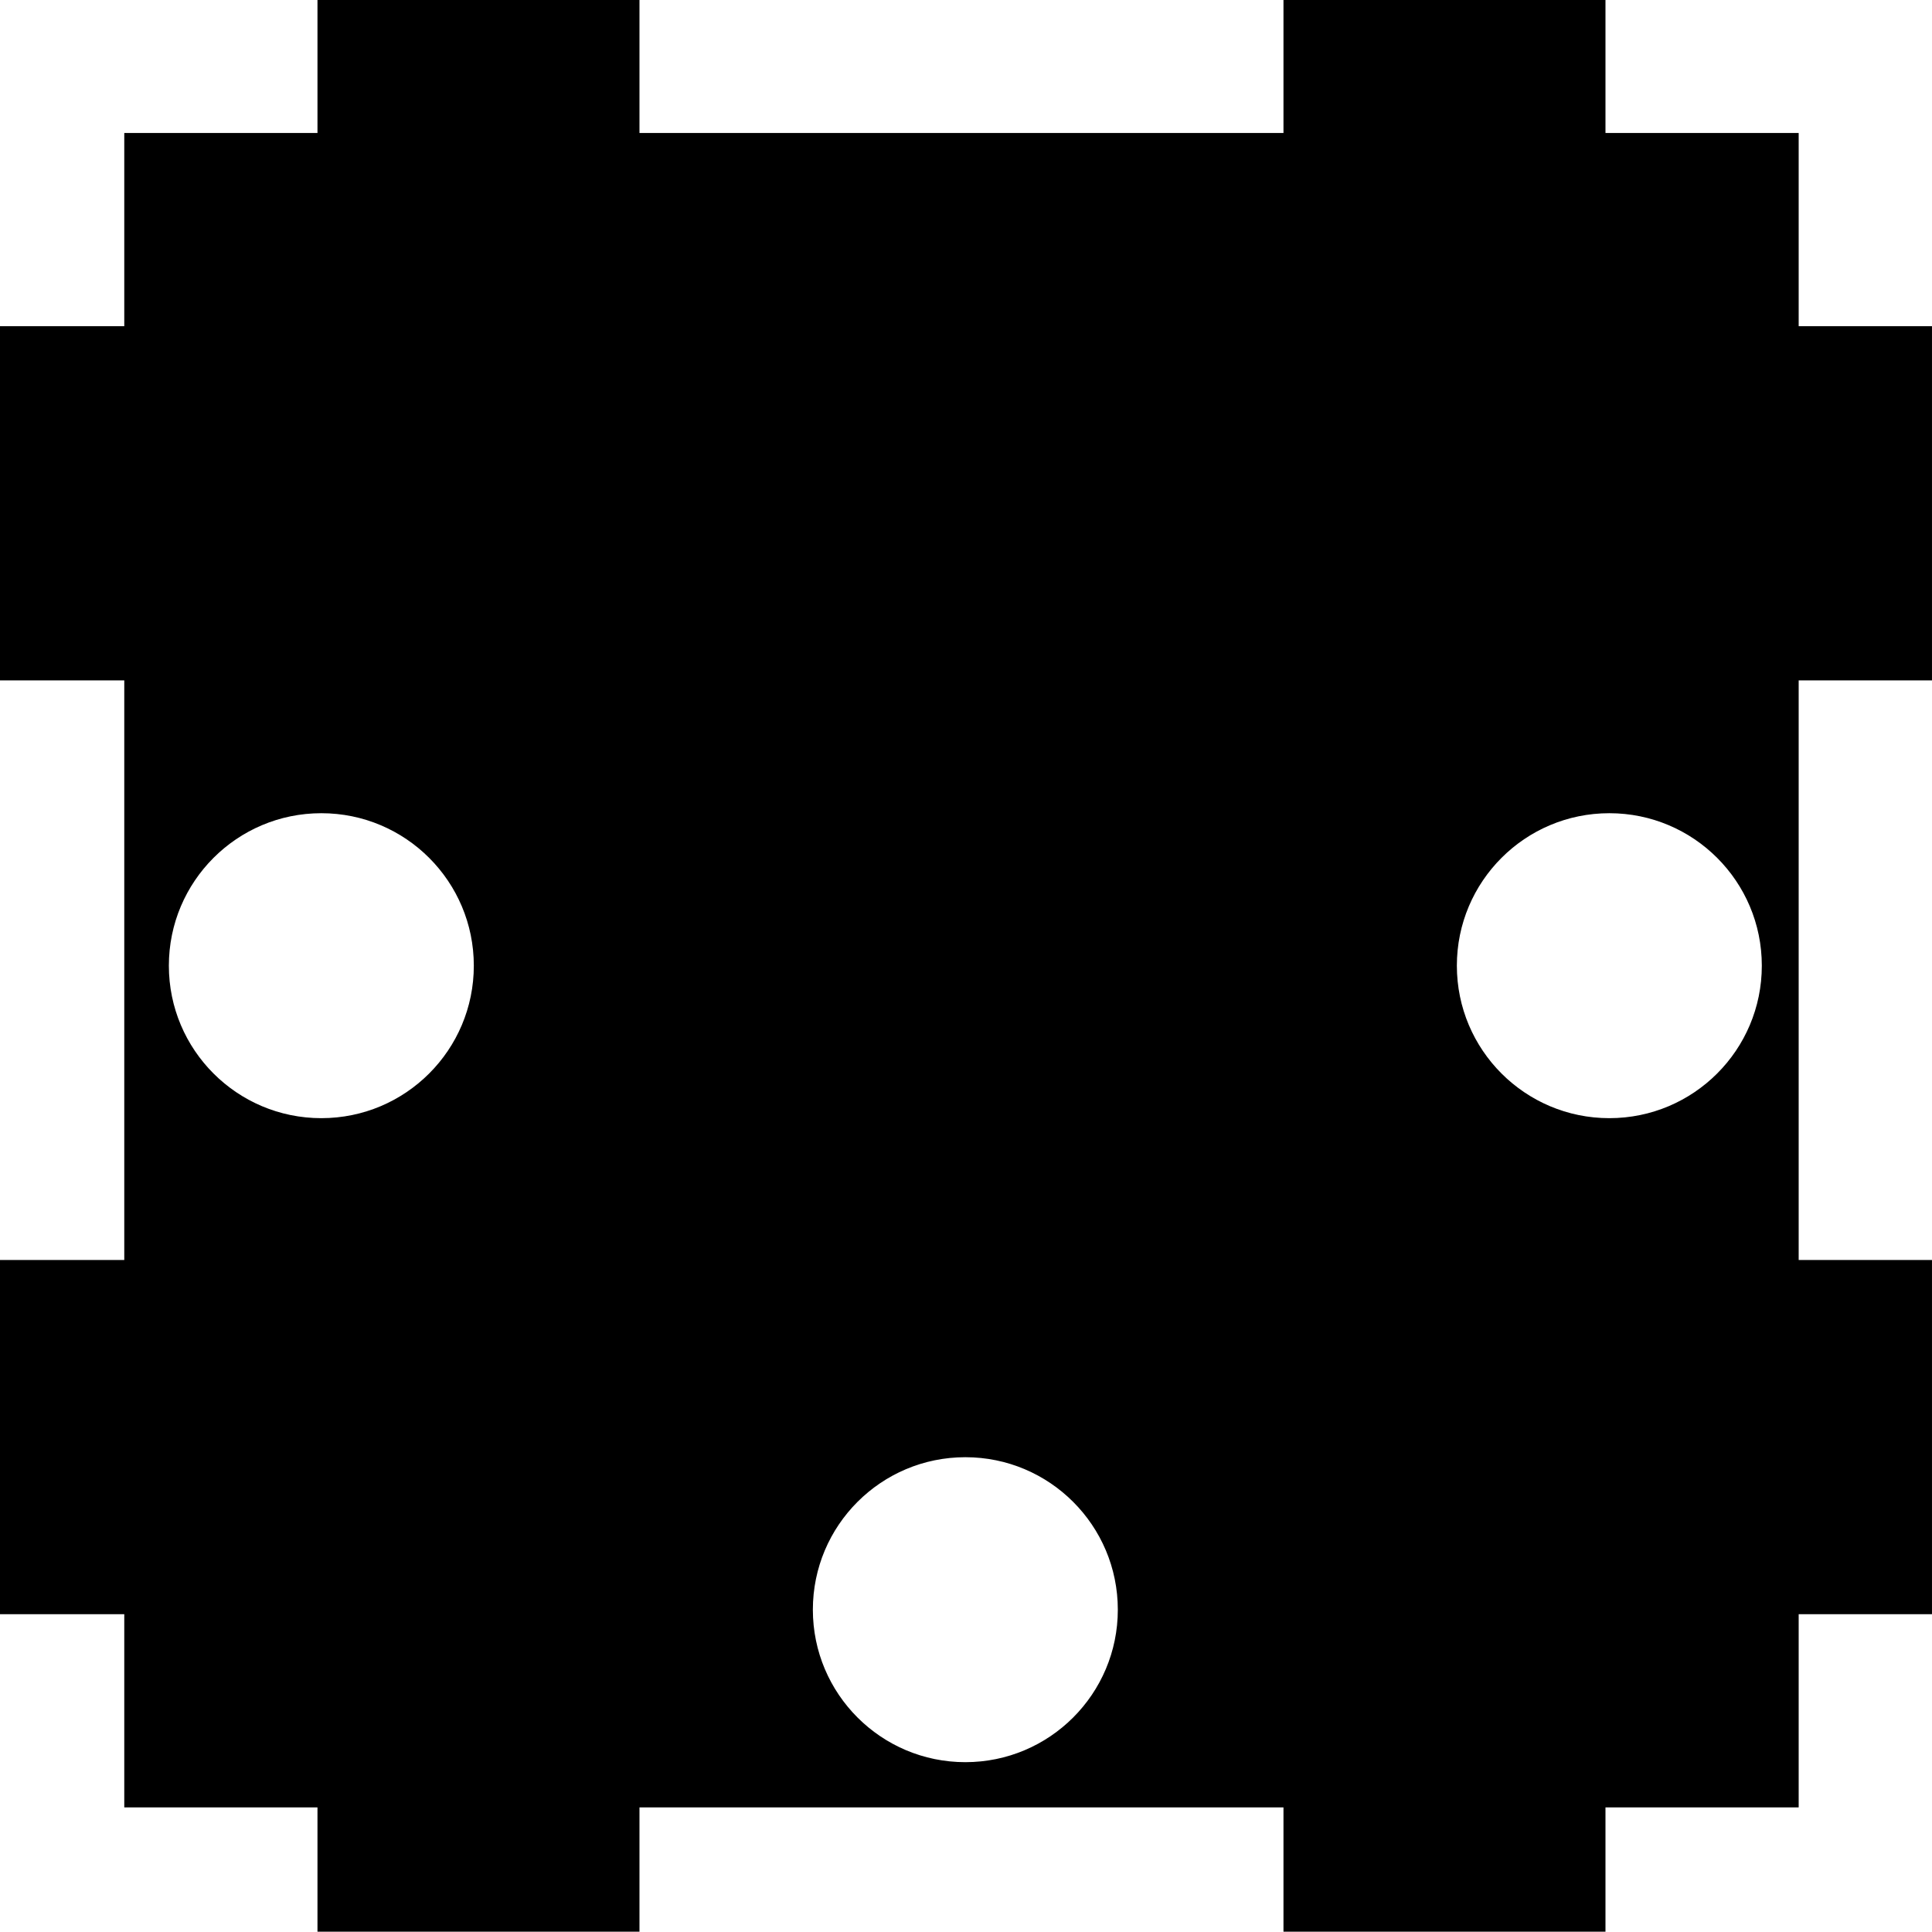
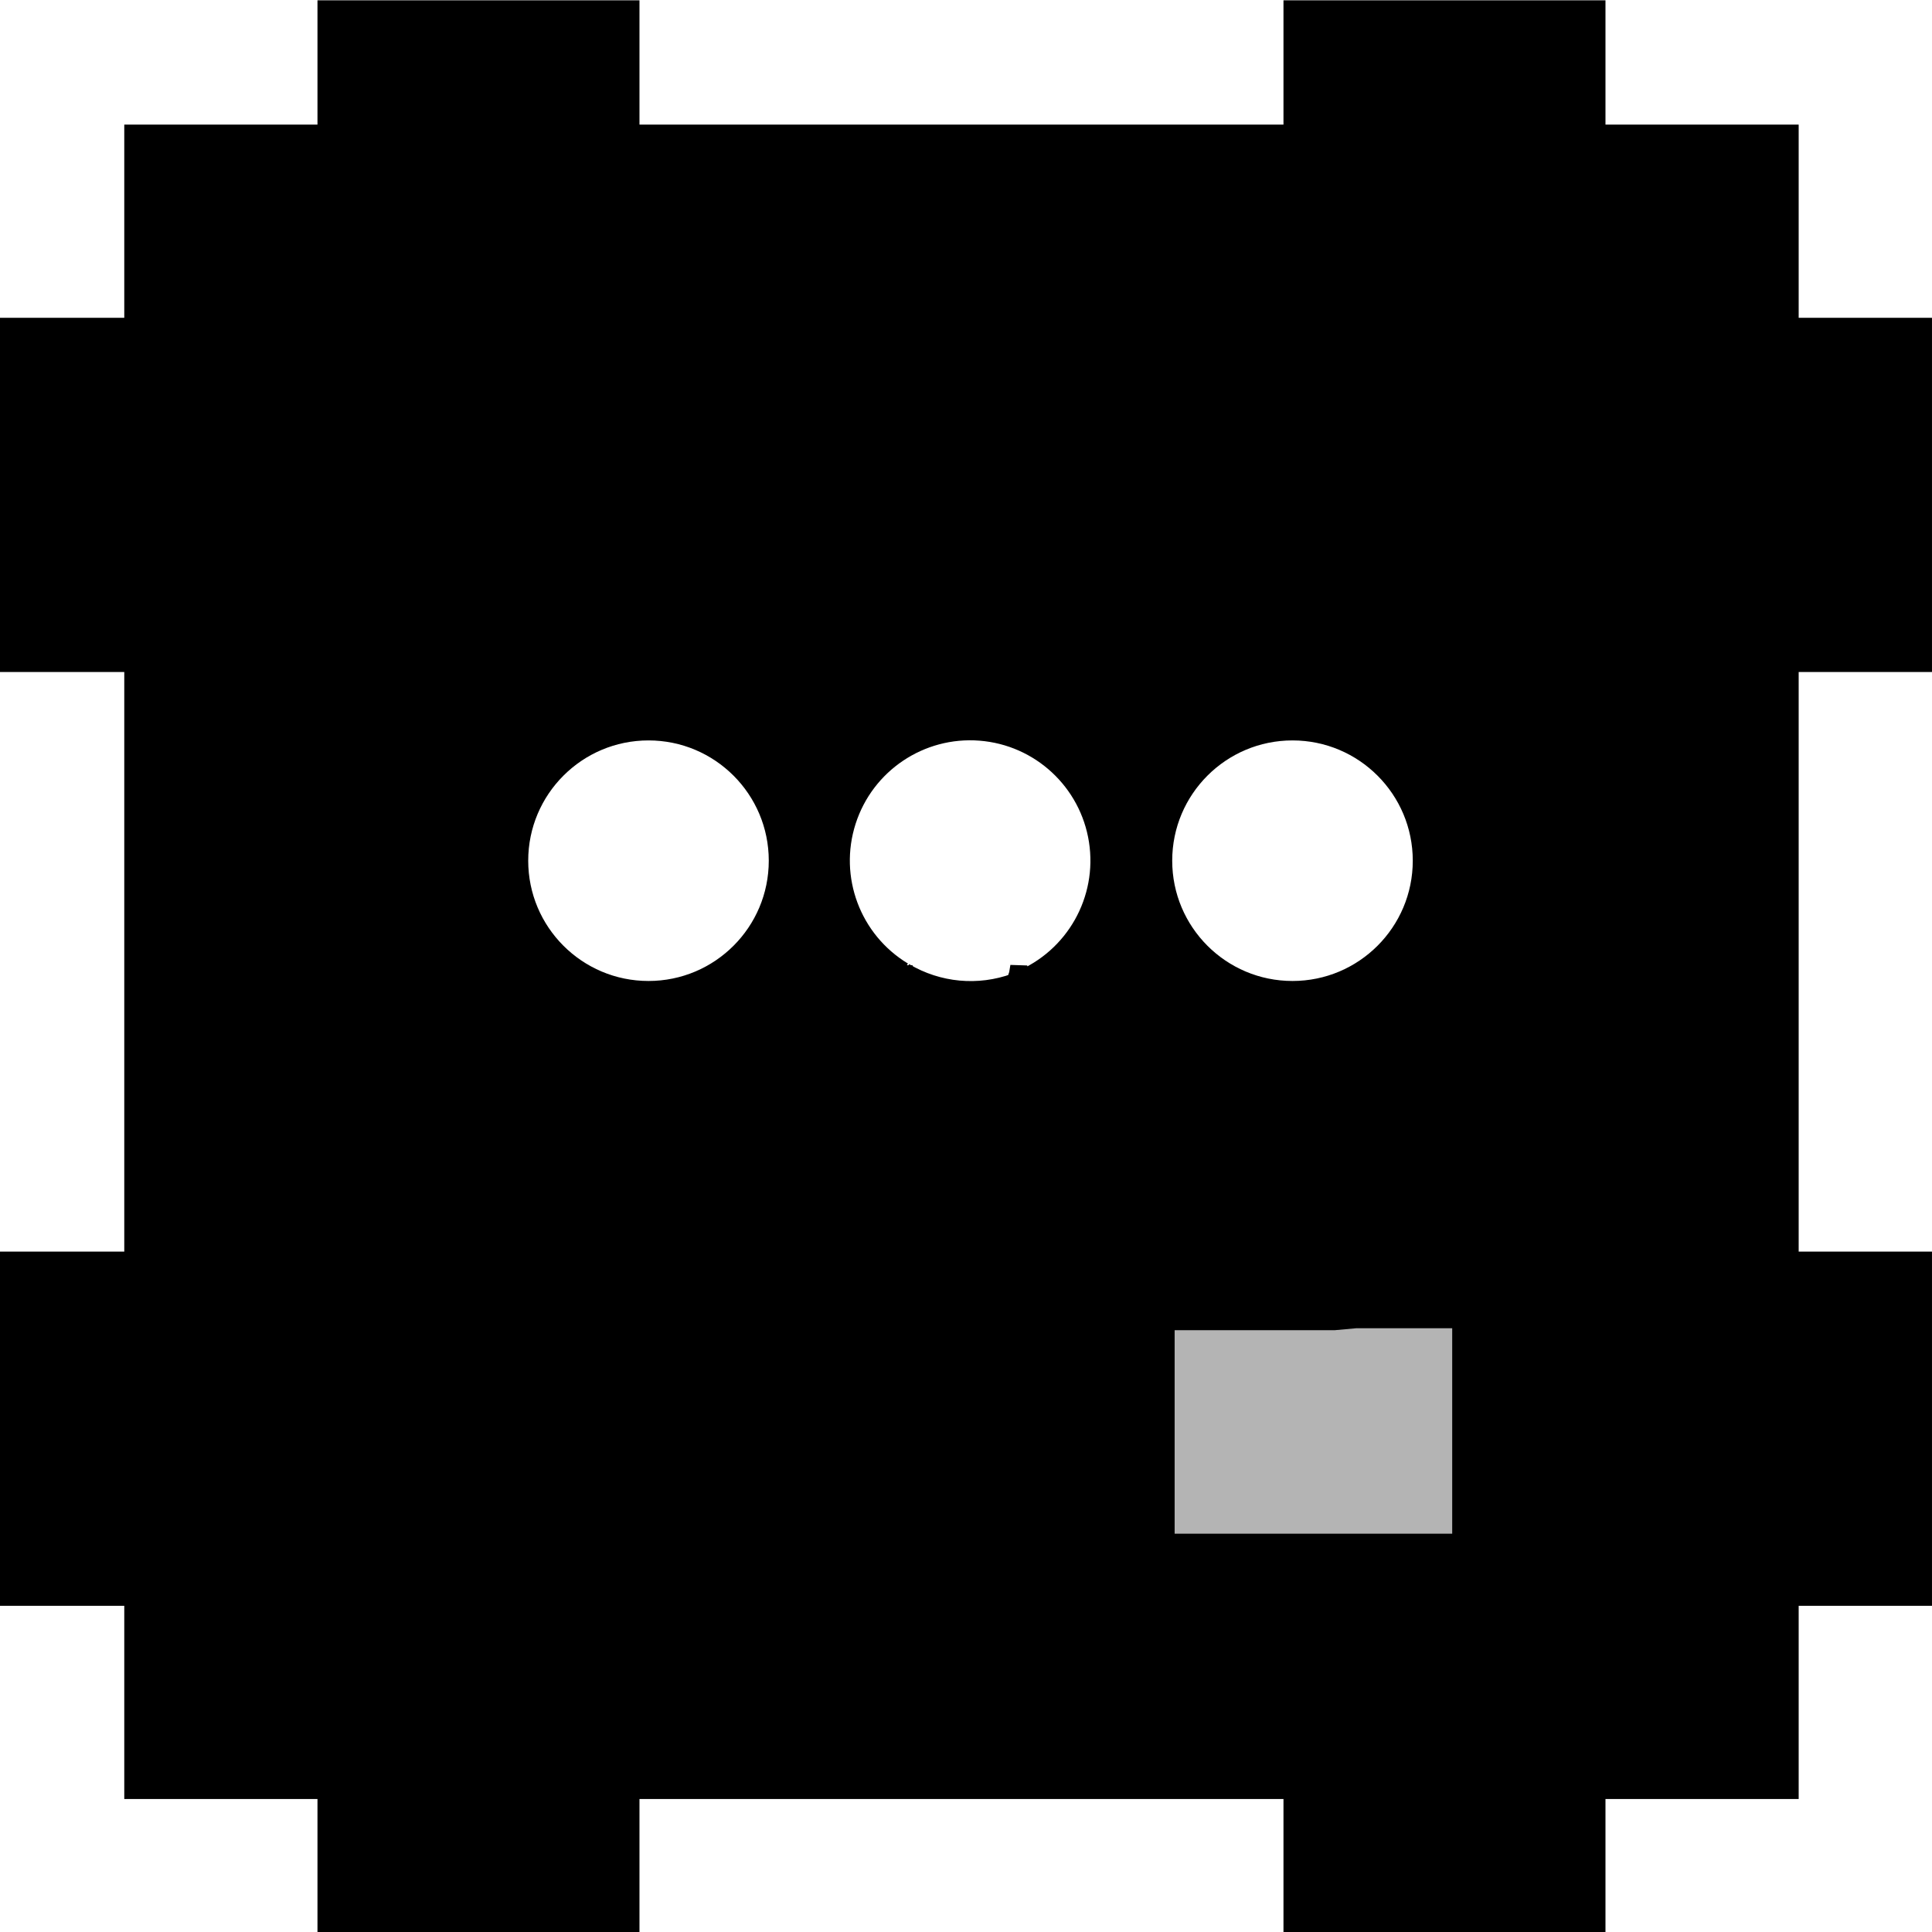
<svg xmlns="http://www.w3.org/2000/svg" xmlns:ns1="http://www.shapertools.com/namespaces/shaper" enable-background="new 0 0 3 3" height="3cm" ns1:fusionaddin="version:1.5.0" version="1.1" viewBox="0 0 3 3" width="3cm" x="0cm" xml:space="preserve" y="0cm">
-   <path d="M1.8,0.3 L2.007,0.3 2.007,0.85 1.8,0.85 1.8,1.75 2.007,1.75 2.007,2.3 1.8,2.3 1.8,2.6 1.5,2.6 1.5,2.807 1,2.807 1,2.6 0,2.6 0,2.807 -0.5,2.807 -0.5,2.6 -0.8,2.6 -0.8,2.3 -0.993,2.3 -0.993,1.75 -0.8,1.75 -0.8,0.85 -0.993,0.85 -0.993,0.3 -0.8,0.3 -0.8,-0 -0.5,-0 -0.5,-0.193 0,-0.193 0,-0 1,-0 1,-0.193 1.5,-0.193 1.5,-0 1.8,-0 1.8,0.3z" fill="rgb(0,0,0)" ns1:cutDepth="0.002" ns1:pathType="exterior" transform="matrix(1,0,0,-1,0.992975,2.806512)" vector-effect="non-scaling-stroke" />
-   <path d="M0.256,0.307 a0.25,0.25 0 1,1 0.5,0 a0.25,0.25 0 1,1 -0.5,0z" fill="rgb(255,255,255)" ns1:cutDepth="0.002" ns1:pathType="interior" stroke="rgb(0,0,0)" transform="matrix(1,0,0,-1,0.992975,2.806512)" vector-effect="non-scaling-stroke" />
-   <path d="M1.256,1.307 a0.25,0.25 0 1,1 0.5,0 a0.25,0.25 0 1,1 -0.5,0z" fill="rgb(255,255,255)" ns1:cutDepth="0.002" ns1:pathType="interior" stroke="rgb(0,0,0)" transform="matrix(1,0,0,-1,0.992975,2.806512)" vector-effect="non-scaling-stroke" />
-   <path d="M-0.744,1.307 a0.25,0.25 0 1,1 0.5,0 a0.25,0.25 0 1,1 -0.5,0z" fill="rgb(255,255,255)" ns1:cutDepth="0.002" ns1:pathType="interior" stroke="rgb(0,0,0)" transform="matrix(1,0,0,-1,0.992975,2.806512)" vector-effect="non-scaling-stroke" />
+   <path d="M-0.8,2.6 L-0.5,2.6 -0.5,2.793 -0,2.793 -0,2.6 1,2.6 1,2.793 1.5,2.793 1.5,2.6 1.8,2.6 1.8,2.3 2.007,2.3 2.007,1.75 1.8,1.75 1.8,0.85 2.007,0.85 2.007,0.3 1.8,0.3 1.8,-0 1.5,-0 1.5,-0.207 1,-0.207 1,-0 -0,-0 -0,-0.207 -0.5,-0.207 -0.5,0 -0.8,-0 -0.8,0.3 -0.993,0.3 -0.993,0.85 -0.8,0.85 -0.8,1.75 -0.993,1.75 -0.993,2.3 -0.8,2.3 -0.8,2.6z" fill="rgb(0,0,0)" ns1:cutDepth="0.002" ns1:pathType="exterior" transform="matrix(1,0,0,-1,0.992975,2.793488)" vector-effect="non-scaling-stroke" />
+   <path d="M1.262,0.412 L1.262,0.731 1.113,0.731 1.08,0.728 0.831,0.728 0.831,0.412 1.262,0.412z" fill="rgb(180,180,180)" fill-rule="nonzero" ns1:cutDepth="0.0016102" ns1:pathType="hogging" transform="matrix(1,0,0,-1,0.992975,2.793488)" vector-effect="non-scaling-stroke" />
+   <path d="M-0.186,1.457 a0.2,0.2 0 1,1 0.4,0 a0.2,0.2 0 1,1 -0.4,0z" fill="rgb(255,255,255)" ns1:cutDepth="0.002" ns1:pathType="interior" stroke="rgb(0,0,0)" transform="matrix(1,0,0,-1,0.992975,2.793488)" vector-effect="non-scaling-stroke" />
+   <path d="M0.412,1.285 A0.2,0.2 239.288 0,1 0.583,1.269 L0.583,1.269 0.587,1.281 0.589,1.293 0.589,1.293 0.59,1.283 0.589,1.272 A0.2,0.2 291.998 1,1 0.41,1.286 L0.41,1.286 0.411,1.293 0.411,1.293 0.412,1.285z" fill="rgb(255,255,255)" ns1:cutDepth="0.002" ns1:pathType="interior" stroke="rgb(0,0,0)" transform="matrix(1,0,0,-1,0.992975,2.793488)" vector-effect="non-scaling-stroke" />
+   <path d="M0.814,1.457 a0.2,0.2 0 1,1 0.4,0 a0.2,0.2 0 1,1 -0.4,0z" fill="rgb(255,255,255)" ns1:cutDepth="0.002" ns1:pathType="interior" stroke="rgb(0,0,0)" transform="matrix(1,0,0,-1,0.992975,2.793488)" vector-effect="non-scaling-stroke" />
</svg>
